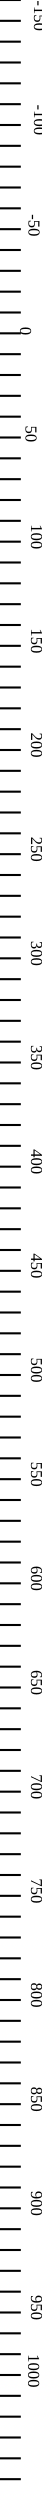
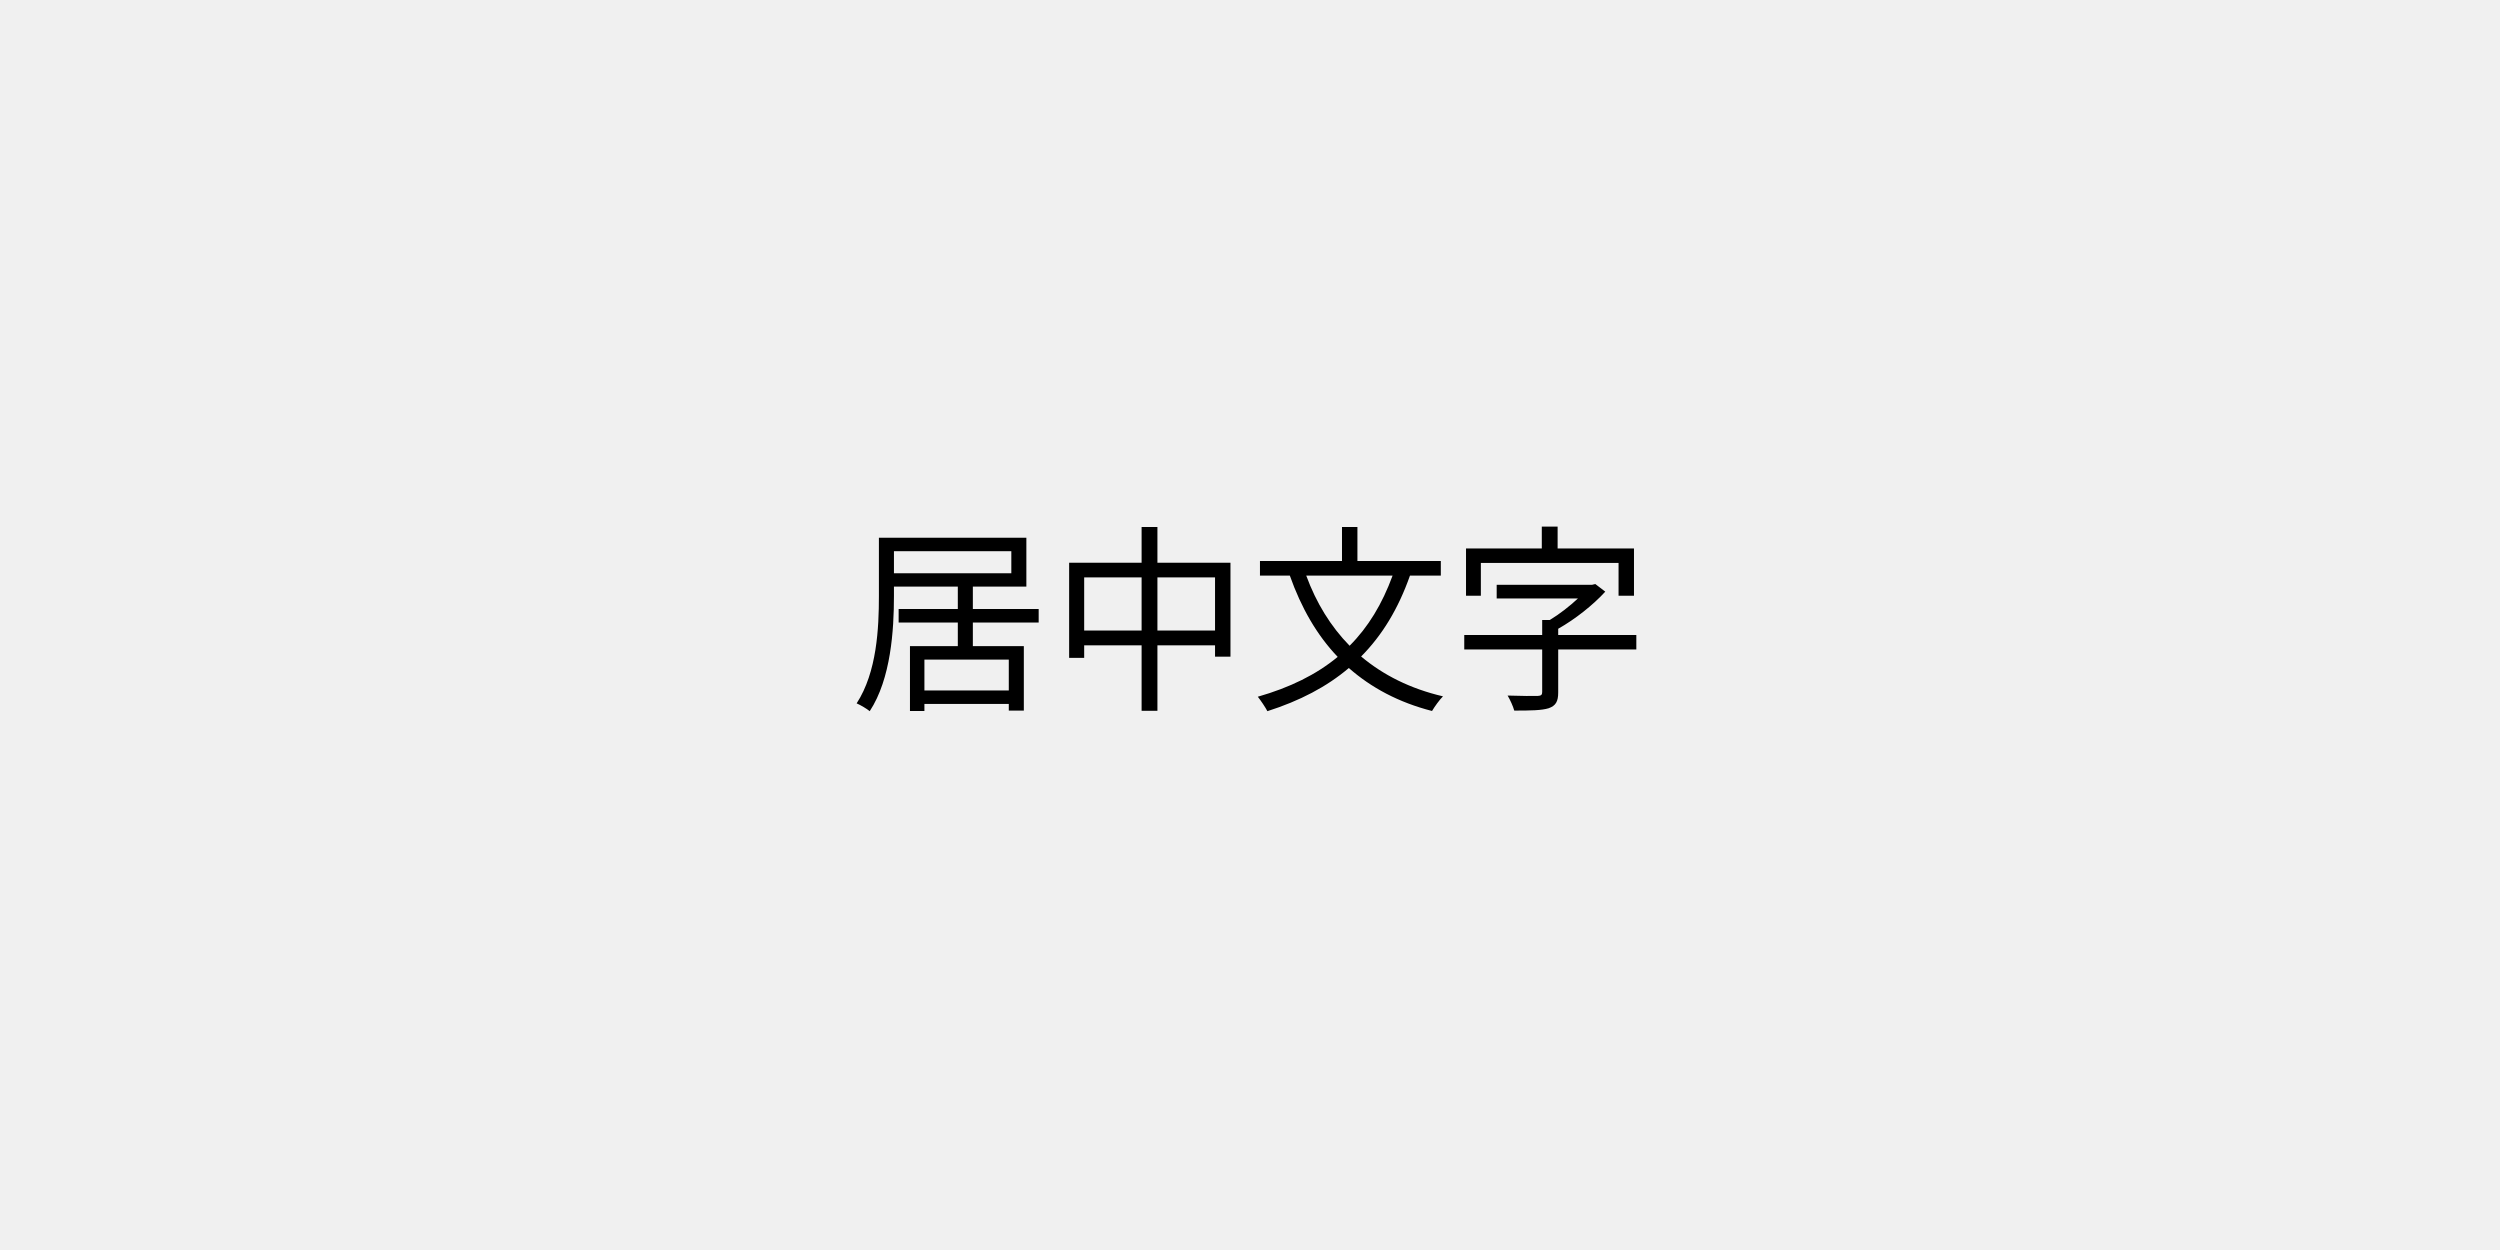
- <svg xmlns="http://www.w3.org/2000/svg" version="1.1" width="20" height="1200">
-   <line x1="0" y1="0" x2="10" y2="0" stroke-width="1" stroke="#000000" />
-   <text x="10" y="12.5" font-size="8" transform="matrix(6.123233995736766e-17,1,-1,6.123233995736766e-17,28.81641,-9.816406)">
-     <tspan dy="0" x="10">-150</tspan>
-   </text>
-   <line x1="0" y1="10" x2="10" y2="10" stroke-width="1" stroke="#000000" />
-   <line x1="0" y1="20" x2="10" y2="20" stroke-width="1" stroke="#000000" />
-   <line x1="0" y1="30" x2="10" y2="30" stroke-width="1" stroke="#000000" />
-   <line x1="0" y1="40" x2="10" y2="40" stroke-width="1" stroke="#000000" />
-   <line x1="0" y1="50" x2="10" y2="50" stroke-width="1" stroke="#000000" />
-   <text x="10" y="62.5" font-size="8" transform="matrix(6.123233995736766e-17,1,-1,6.123233995736766e-17,78.81641,40.18359)">
-     <tspan dy="0" x="10">-100</tspan>
-   </text>
-   <line x1="0" y1="60" x2="10" y2="60" stroke-width="1" stroke="#000000" />
-   <line x1="0" y1="70" x2="10" y2="70" stroke-width="1" stroke="#000000" />
-   <line x1="0" y1="80" x2="10" y2="80" stroke-width="1" stroke="#000000" />
-   <line x1="0" y1="90" x2="10" y2="90" stroke-width="1" stroke="#000000" />
-   <line x1="0" y1="100" x2="10" y2="100" stroke-width="1" stroke="#000000" />
-   <text x="10" y="112.5" font-size="8" transform="matrix(6.123233995736766e-17,1,-1,6.123233995736766e-17,126.1914,92.80859)">
-     <tspan dy="0" x="10">-50</tspan>
-   </text>
-   <line x1="0" y1="110" x2="10" y2="110" stroke-width="1" stroke="#000000" />
-   <line x1="0" y1="120" x2="10" y2="120" stroke-width="1" stroke="#000000" />
-   <line x1="0" y1="130" x2="10" y2="130" stroke-width="1" stroke="#000000" />
-   <line x1="0" y1="140" x2="10" y2="140" stroke-width="1" stroke="#000000" />
-   <line x1="0" y1="150" x2="10" y2="150" stroke-width="1" stroke="#000000" />
-   <text x="10" y="162.5" font-size="8" transform="matrix(6.123233995736766e-17,1,-1,6.123233995736766e-17,172.1289,146.8711)">
-     <tspan dy="0" x="10">0</tspan>
-   </text>
-   <line x1="0" y1="160" x2="10" y2="160" stroke-width="1" stroke="#000000" />
-   <line x1="0" y1="170" x2="10" y2="170" stroke-width="1" stroke="#000000" />
-   <line x1="0" y1="180" x2="10" y2="180" stroke-width="1" stroke="#000000" />
-   <line x1="0" y1="190" x2="10" y2="190" stroke-width="1" stroke="#000000" />
-   <line x1="0" y1="200" x2="10" y2="200" stroke-width="1" stroke="#000000" />
-   <text x="10" y="212.5" font-size="8" transform="matrix(6.123233995736766e-17,1,-1,6.123233995736766e-17,224.7578,194.2422)">
-     <tspan dy="0" x="10">50</tspan>
-   </text>
-   <line x1="0" y1="210" x2="10" y2="210" stroke-width="1" stroke="#000000" />
-   <line x1="0" y1="220" x2="10" y2="220" stroke-width="1" stroke="#000000" />
-   <line x1="0" y1="230" x2="10" y2="230" stroke-width="1" stroke="#000000" />
-   <line x1="0" y1="240" x2="10" y2="240" stroke-width="1" stroke="#000000" />
-   <line x1="0" y1="250" x2="10" y2="250" stroke-width="1" stroke="#000000" />
-   <text x="10" y="262.5" font-size="8" transform="matrix(6.123233995736766e-17,1,-1,6.123233995736766e-17,277.3867,241.6133)">
-     <tspan dy="0" x="10">100</tspan>
-   </text>
-   <line x1="0" y1="260" x2="10" y2="260" stroke-width="1" stroke="#000000" />
-   <line x1="0" y1="270" x2="10" y2="270" stroke-width="1" stroke="#000000" />
-   <line x1="0" y1="280" x2="10" y2="280" stroke-width="1" stroke="#000000" />
-   <line x1="0" y1="290" x2="10" y2="290" stroke-width="1" stroke="#000000" />
-   <line x1="0" y1="300" x2="10" y2="300" stroke-width="1" stroke="#000000" />
-   <text x="10" y="312.5" font-size="8" transform="matrix(6.123233995736766e-17,1,-1,6.123233995736766e-17,327.3867,291.6133)">
-     <tspan dy="0" x="10">150</tspan>
-   </text>
-   <line x1="0" y1="310" x2="10" y2="310" stroke-width="1" stroke="#000000" />
-   <line x1="0" y1="320" x2="10" y2="320" stroke-width="1" stroke="#000000" />
-   <line x1="0" y1="330" x2="10" y2="330" stroke-width="1" stroke="#000000" />
-   <line x1="0" y1="340" x2="10" y2="340" stroke-width="1" stroke="#000000" />
-   <line x1="0" y1="350" x2="10" y2="350" stroke-width="1" stroke="#000000" />
-   <text x="10" y="362.5" font-size="8" transform="matrix(6.123233995736766e-17,1,-1,6.123233995736766e-17,377.3867,341.6133)">
-     <tspan dy="0" x="10">200</tspan>
-   </text>
-   <line x1="0" y1="360" x2="10" y2="360" stroke-width="1" stroke="#000000" />
-   <line x1="0" y1="370" x2="10" y2="370" stroke-width="1" stroke="#000000" />
-   <line x1="0" y1="380" x2="10" y2="380" stroke-width="1" stroke="#000000" />
-   <line x1="0" y1="390" x2="10" y2="390" stroke-width="1" stroke="#000000" />
-   <line x1="0" y1="400" x2="10" y2="400" stroke-width="1" stroke="#000000" />
-   <text x="10" y="412.5" font-size="8" transform="matrix(6.123233995736766e-17,1,-1,6.123233995736766e-17,427.3867,391.6133)">
-     <tspan dy="0" x="10">250</tspan>
-   </text>
-   <line x1="0" y1="410" x2="10" y2="410" stroke-width="1" stroke="#000000" />
-   <line x1="0" y1="420" x2="10" y2="420" stroke-width="1" stroke="#000000" />
-   <line x1="0" y1="430" x2="10" y2="430" stroke-width="1" stroke="#000000" />
-   <line x1="0" y1="440" x2="10" y2="440" stroke-width="1" stroke="#000000" />
-   <line x1="0" y1="450" x2="10" y2="450" stroke-width="1" stroke="#000000" />
-   <text x="10" y="462.5" font-size="8" transform="matrix(6.123233995736766e-17,1,-1,6.123233995736766e-17,477.3867,441.6133)">
-     <tspan dy="0" x="10">300</tspan>
-   </text>
-   <line x1="0" y1="460" x2="10" y2="460" stroke-width="1" stroke="#000000" />
-   <line x1="0" y1="470" x2="10" y2="470" stroke-width="1" stroke="#000000" />
-   <line x1="0" y1="480" x2="10" y2="480" stroke-width="1" stroke="#000000" />
-   <line x1="0" y1="490" x2="10" y2="490" stroke-width="1" stroke="#000000" />
-   <line x1="0" y1="500" x2="10" y2="500" stroke-width="1" stroke="#000000" />
-   <text x="10" y="512.5" font-size="8" transform="matrix(6.123233995736766e-17,1,-1,6.123233995736766e-17,527.3867,491.6133)">
-     <tspan dy="0" x="10">350</tspan>
-   </text>
-   <line x1="0" y1="510" x2="10" y2="510" stroke-width="1" stroke="#000000" />
-   <line x1="0" y1="520" x2="10" y2="520" stroke-width="1" stroke="#000000" />
-   <line x1="0" y1="530" x2="10" y2="530" stroke-width="1" stroke="#000000" />
-   <line x1="0" y1="540" x2="10" y2="540" stroke-width="1" stroke="#000000" />
-   <line x1="0" y1="550" x2="10" y2="550" stroke-width="1" stroke="#000000" />
-   <text x="10" y="562.5" font-size="8" transform="matrix(6.123233995736766e-17,1,-1,6.123233995736766e-17,577.4023,541.5977)">
-     <tspan dy="0" x="10">400</tspan>
-   </text>
-   <line x1="0" y1="560" x2="10" y2="560" stroke-width="1" stroke="#000000" />
-   <line x1="0" y1="570" x2="10" y2="570" stroke-width="1" stroke="#000000" />
-   <line x1="0" y1="580" x2="10" y2="580" stroke-width="1" stroke="#000000" />
-   <line x1="0" y1="590" x2="10" y2="590" stroke-width="1" stroke="#000000" />
-   <line x1="0" y1="600" x2="10" y2="600" stroke-width="1" stroke="#000000" />
-   <text x="10" y="612.5" font-size="8" transform="matrix(6.123233995736766e-17,1,-1,6.123233995736766e-17,627.4023,591.5977)">
-     <tspan dy="0" x="10">450</tspan>
-   </text>
-   <line x1="0" y1="610" x2="10" y2="610" stroke-width="1" stroke="#000000" />
-   <line x1="0" y1="620" x2="10" y2="620" stroke-width="1" stroke="#000000" />
-   <line x1="0" y1="630" x2="10" y2="630" stroke-width="1" stroke="#000000" />
-   <line x1="0" y1="640" x2="10" y2="640" stroke-width="1" stroke="#000000" />
-   <line x1="0" y1="650" x2="10" y2="650" stroke-width="1" stroke="#000000" />
-   <text x="10" y="662.5" font-size="8" transform="matrix(6.123233995736766e-17,1,-1,6.123233995736766e-17,677.3867,641.6133)">
-     <tspan dy="0" x="10">500</tspan>
-   </text>
-   <line x1="0" y1="660" x2="10" y2="660" stroke-width="1" stroke="#000000" />
-   <line x1="0" y1="670" x2="10" y2="670" stroke-width="1" stroke="#000000" />
-   <line x1="0" y1="680" x2="10" y2="680" stroke-width="1" stroke="#000000" />
-   <line x1="0" y1="690" x2="10" y2="690" stroke-width="1" stroke="#000000" />
-   <line x1="0" y1="700" x2="10" y2="700" stroke-width="1" stroke="#000000" />
-   <text x="10" y="712.5" font-size="8" transform="matrix(6.123233995736766e-17,1,-1,6.123233995736766e-17,727.3867,691.6133)">
-     <tspan dy="0" x="10">550</tspan>
-   </text>
-   <line x1="0" y1="710" x2="10" y2="710" stroke-width="1" stroke="#000000" />
-   <line x1="0" y1="720" x2="10" y2="720" stroke-width="1" stroke="#000000" />
-   <line x1="0" y1="730" x2="10" y2="730" stroke-width="1" stroke="#000000" />
-   <line x1="0" y1="740" x2="10" y2="740" stroke-width="1" stroke="#000000" />
-   <line x1="0" y1="750" x2="10" y2="750" stroke-width="1" stroke="#000000" />
-   <text x="10" y="762.5" font-size="8" transform="matrix(6.123233995736766e-17,1,-1,6.123233995736766e-17,777.3867,741.6133)">
-     <tspan dy="0" x="10">600</tspan>
-   </text>
-   <line x1="0" y1="760" x2="10" y2="760" stroke-width="1" stroke="#000000" />
-   <line x1="0" y1="770" x2="10" y2="770" stroke-width="1" stroke="#000000" />
-   <line x1="0" y1="780" x2="10" y2="780" stroke-width="1" stroke="#000000" />
-   <line x1="0" y1="790" x2="10" y2="790" stroke-width="1" stroke="#000000" />
-   <line x1="0" y1="800" x2="10" y2="800" stroke-width="1" stroke="#000000" />
-   <text x="10" y="812.5" font-size="8" transform="matrix(6.123233995736766e-17,1,-1,6.123233995736766e-17,827.3867,791.6133)">
-     <tspan dy="0" x="10">650</tspan>
-   </text>
-   <line x1="0" y1="810" x2="10" y2="810" stroke-width="1" stroke="#000000" />
-   <line x1="0" y1="820" x2="10" y2="820" stroke-width="1" stroke="#000000" />
-   <line x1="0" y1="830" x2="10" y2="830" stroke-width="1" stroke="#000000" />
-   <line x1="0" y1="840" x2="10" y2="840" stroke-width="1" stroke="#000000" />
-   <line x1="0" y1="850" x2="10" y2="850" stroke-width="1" stroke="#000000" />
-   <text x="10" y="862.5" font-size="8" transform="matrix(6.123233995736766e-17,1,-1,6.123233995736766e-17,877.3867,841.6133)">
-     <tspan dy="0" x="10">700</tspan>
-   </text>
-   <line x1="0" y1="860" x2="10" y2="860" stroke-width="1" stroke="#000000" />
-   <line x1="0" y1="870" x2="10" y2="870" stroke-width="1" stroke="#000000" />
-   <line x1="0" y1="880" x2="10" y2="880" stroke-width="1" stroke="#000000" />
-   <line x1="0" y1="890" x2="10" y2="890" stroke-width="1" stroke="#000000" />
-   <line x1="0" y1="900" x2="10" y2="900" stroke-width="1" stroke="#000000" />
-   <text x="10" y="912.5" font-size="8" transform="matrix(6.123233995736766e-17,1,-1,6.123233995736766e-17,927.3867,891.6133)">
-     <tspan dy="0" x="10">750</tspan>
-   </text>
-   <line x1="0" y1="910" x2="10" y2="910" stroke-width="1" stroke="#000000" />
-   <line x1="0" y1="920" x2="10" y2="920" stroke-width="1" stroke="#000000" />
-   <line x1="0" y1="930" x2="10" y2="930" stroke-width="1" stroke="#000000" />
-   <line x1="0" y1="940" x2="10" y2="940" stroke-width="1" stroke="#000000" />
-   <line x1="0" y1="950" x2="10" y2="950" stroke-width="1" stroke="#000000" />
-   <text x="10" y="962.5" font-size="8" transform="matrix(6.123233995736766e-17,1,-1,6.123233995736766e-17,977.3867,941.6133)">
-     <tspan dy="0" x="10">800</tspan>
-   </text>
-   <line x1="0" y1="960" x2="10" y2="960" stroke-width="1" stroke="#000000" />
-   <line x1="0" y1="970" x2="10" y2="970" stroke-width="1" stroke="#000000" />
-   <line x1="0" y1="980" x2="10" y2="980" stroke-width="1" stroke="#000000" />
-   <line x1="0" y1="990" x2="10" y2="990" stroke-width="1" stroke="#000000" />
-   <line x1="0" y1="1000" x2="10" y2="1000" stroke-width="1" stroke="#000000" />
-   <text x="10" y="1012.5" font-size="8" transform="matrix(6.123233995736766e-17,1,-1,6.123233995736766e-17,1027.387,991.6133)">
-     <tspan dy="0" x="10">850</tspan>
-   </text>
-   <line x1="0" y1="1010" x2="10" y2="1010" stroke-width="1" stroke="#000000" />
-   <line x1="0" y1="1020" x2="10" y2="1020" stroke-width="1" stroke="#000000" />
-   <line x1="0" y1="1030" x2="10" y2="1030" stroke-width="1" stroke="#000000" />
-   <line x1="0" y1="1040" x2="10" y2="1040" stroke-width="1" stroke="#000000" />
-   <line x1="0" y1="1050" x2="10" y2="1050" stroke-width="1" stroke="#000000" />
-   <text x="10" y="1062.5" font-size="8" transform="matrix(6.123233995736766e-17,1,-1,6.123233995736766e-17,1077.387,1041.613)">
-     <tspan dy="0" x="10">900</tspan>
-   </text>
-   <line x1="0" y1="1060" x2="10" y2="1060" stroke-width="1" stroke="#000000" />
-   <line x1="0" y1="1070" x2="10" y2="1070" stroke-width="1" stroke="#000000" />
-   <line x1="0" y1="1080" x2="10" y2="1080" stroke-width="1" stroke="#000000" />
-   <line x1="0" y1="1090" x2="10" y2="1090" stroke-width="1" stroke="#000000" />
-   <line x1="0" y1="1100" x2="10" y2="1100" stroke-width="1" stroke="#000000" />
-   <text x="10" y="1112.5" font-size="8" transform="matrix(6.123233995736766e-17,1,-1,6.123233995736766e-17,1127.387,1091.613)">
-     <tspan dy="0" x="10">950</tspan>
-   </text>
-   <line x1="0" y1="1110" x2="10" y2="1110" stroke-width="1" stroke="#000000" />
-   <line x1="0" y1="1120" x2="10" y2="1120" stroke-width="1" stroke="#000000" />
-   <line x1="0" y1="1130" x2="10" y2="1130" stroke-width="1" stroke="#000000" />
-   <line x1="0" y1="1140" x2="10" y2="1140" stroke-width="1" stroke="#000000" />
-   <line x1="0" y1="1150" x2="10" y2="1150" stroke-width="1" stroke="#000000" />
-   <text x="10" y="1162.5" font-size="8" transform="matrix(6.123233995736766e-17,1,-1,6.123233995736766e-17,1176,1120)">
-     <tspan dy="0" x="10">1000</tspan>
-   </text>
-   <line x1="0" y1="1160" x2="10" y2="1160" stroke-width="1" stroke="#000000" />
-   <line x1="0" y1="1170" x2="10" y2="1170" stroke-width="1" stroke="#000000" />
-   <line x1="0" y1="1180" x2="10" y2="1180" stroke-width="1" stroke="#000000" />
-   <line x1="0" y1="1190" x2="10" y2="1190" stroke-width="1" stroke="#000000" />
+ <svg width="200" height="100" style="border: 1px solid black;">
+   <rect x="0" y="0" width="200" height="100" fill="#f0f0f0" />
+   <text x="50%" y="50%" text-anchor="middle" dominant-baseline="middle" font-size="16" fill="black">
+         居中文字
+     </text>
</svg>
